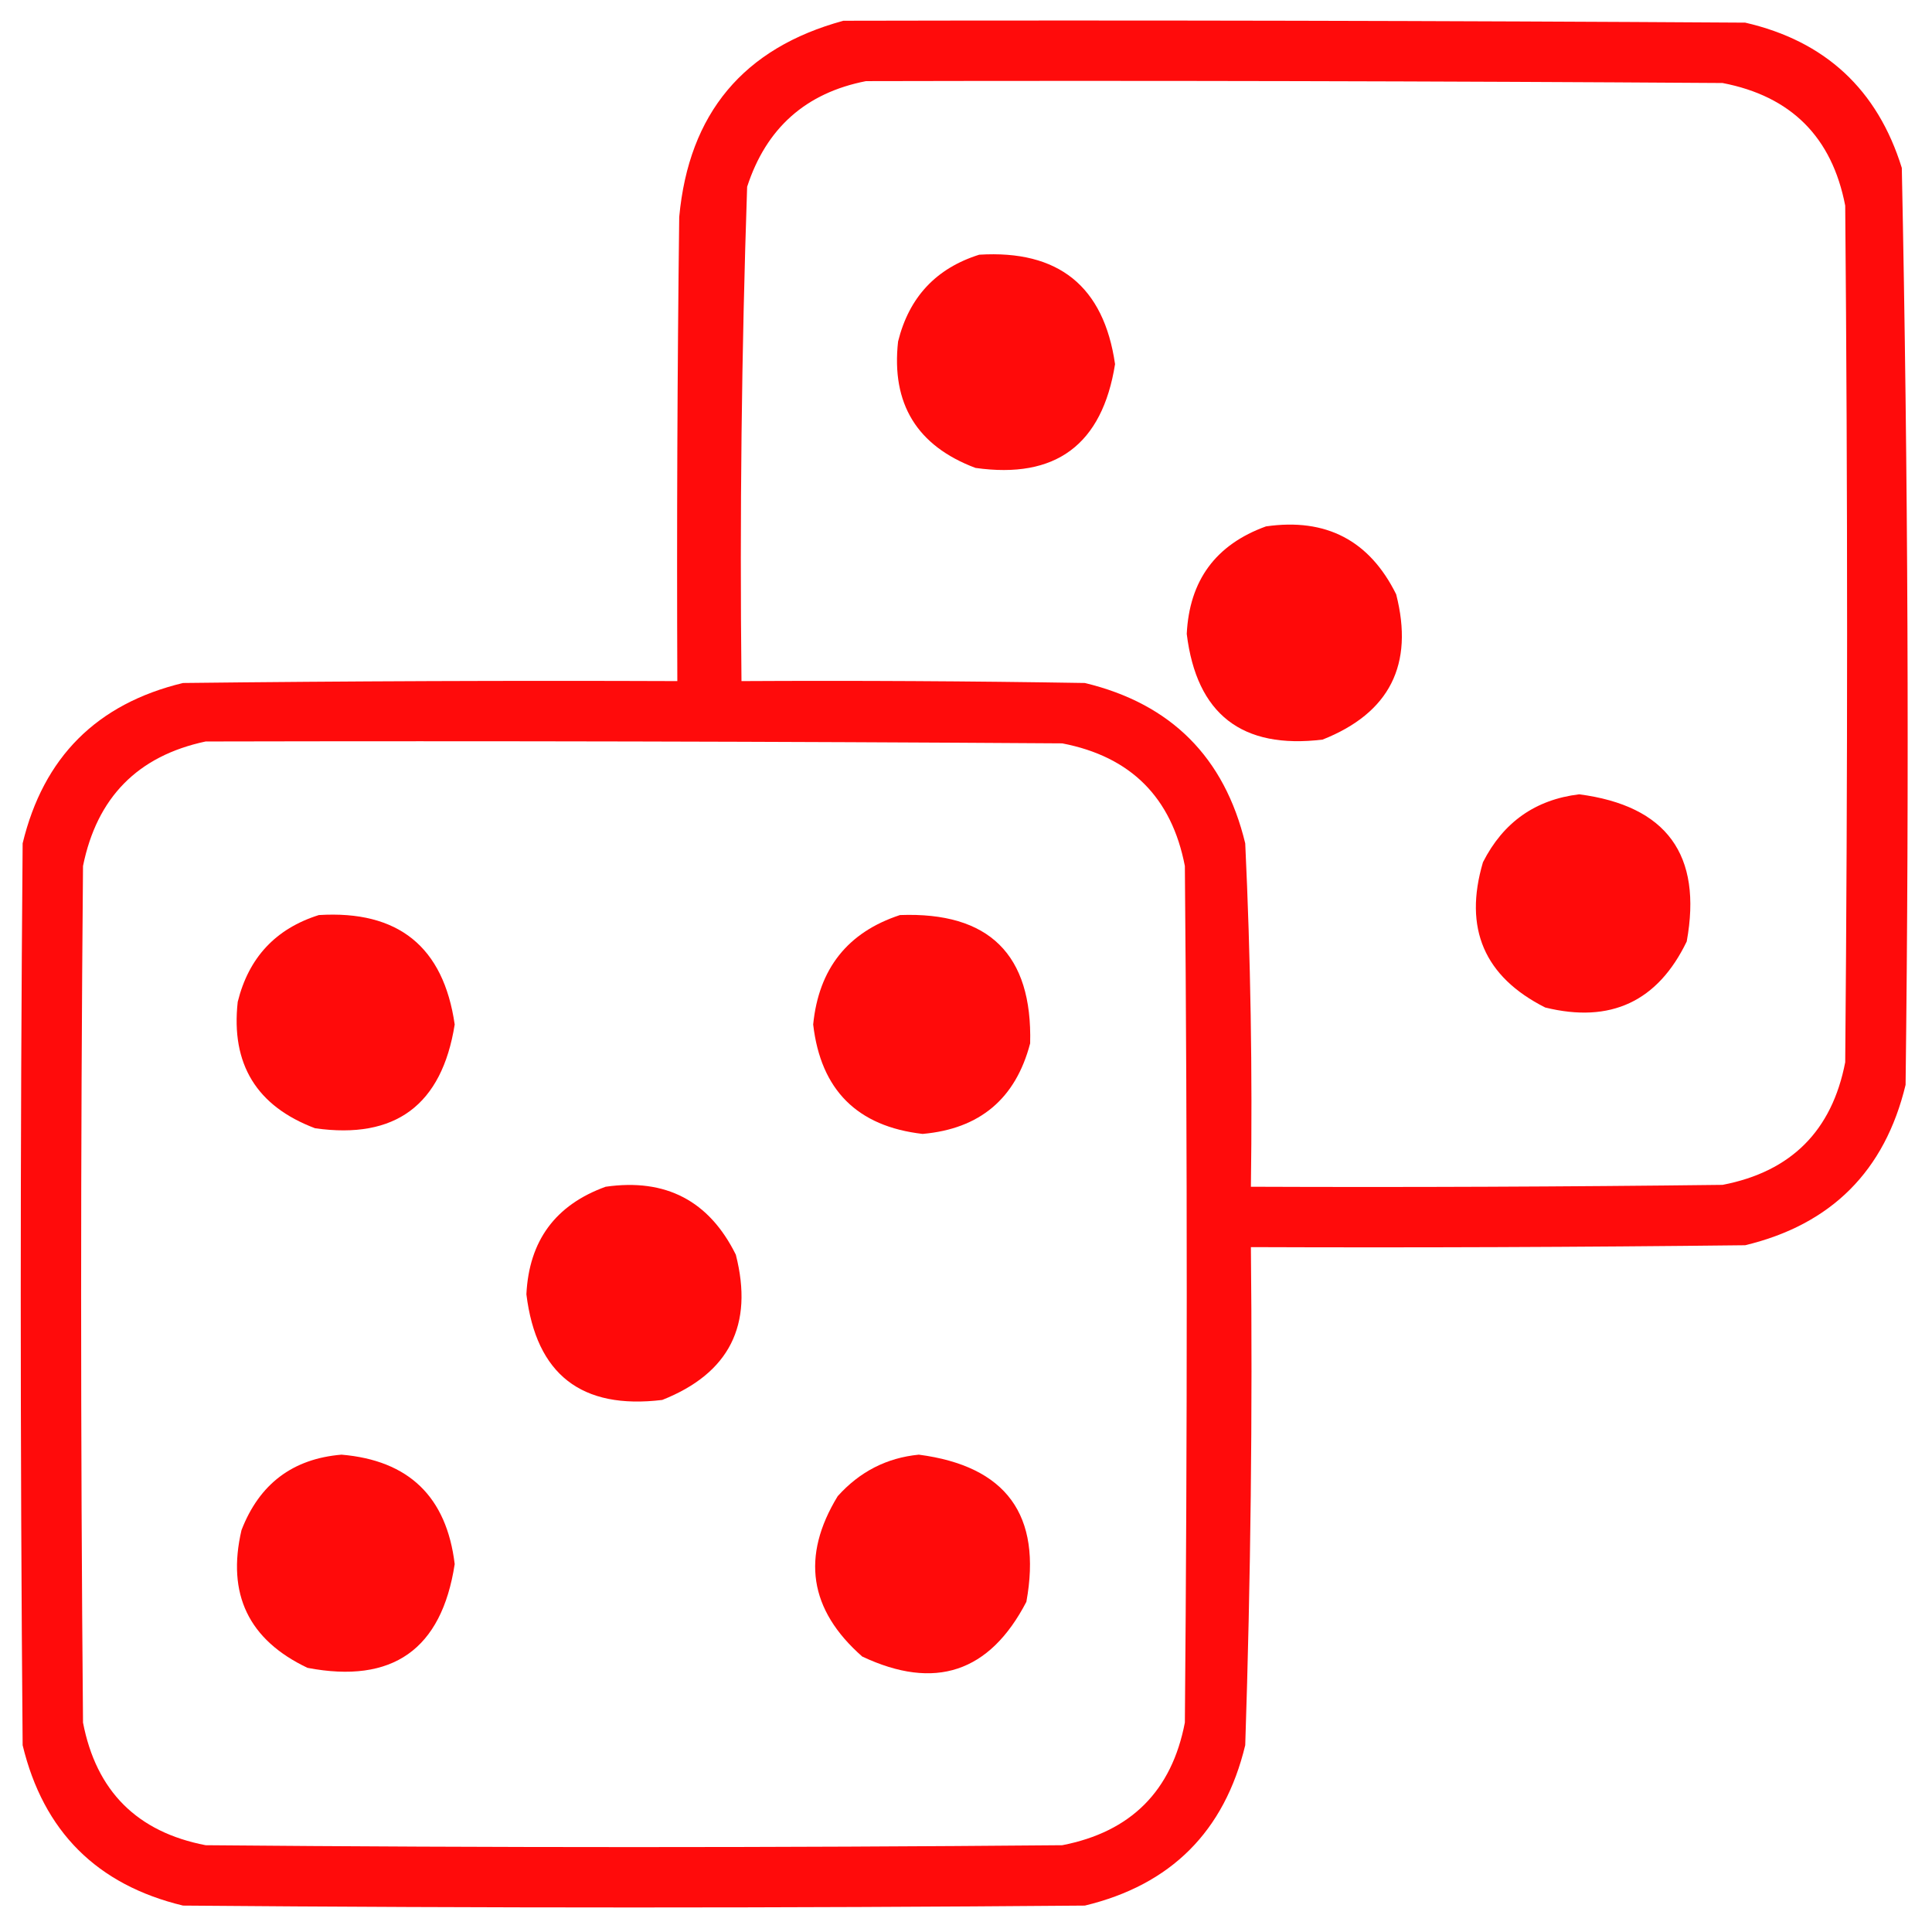
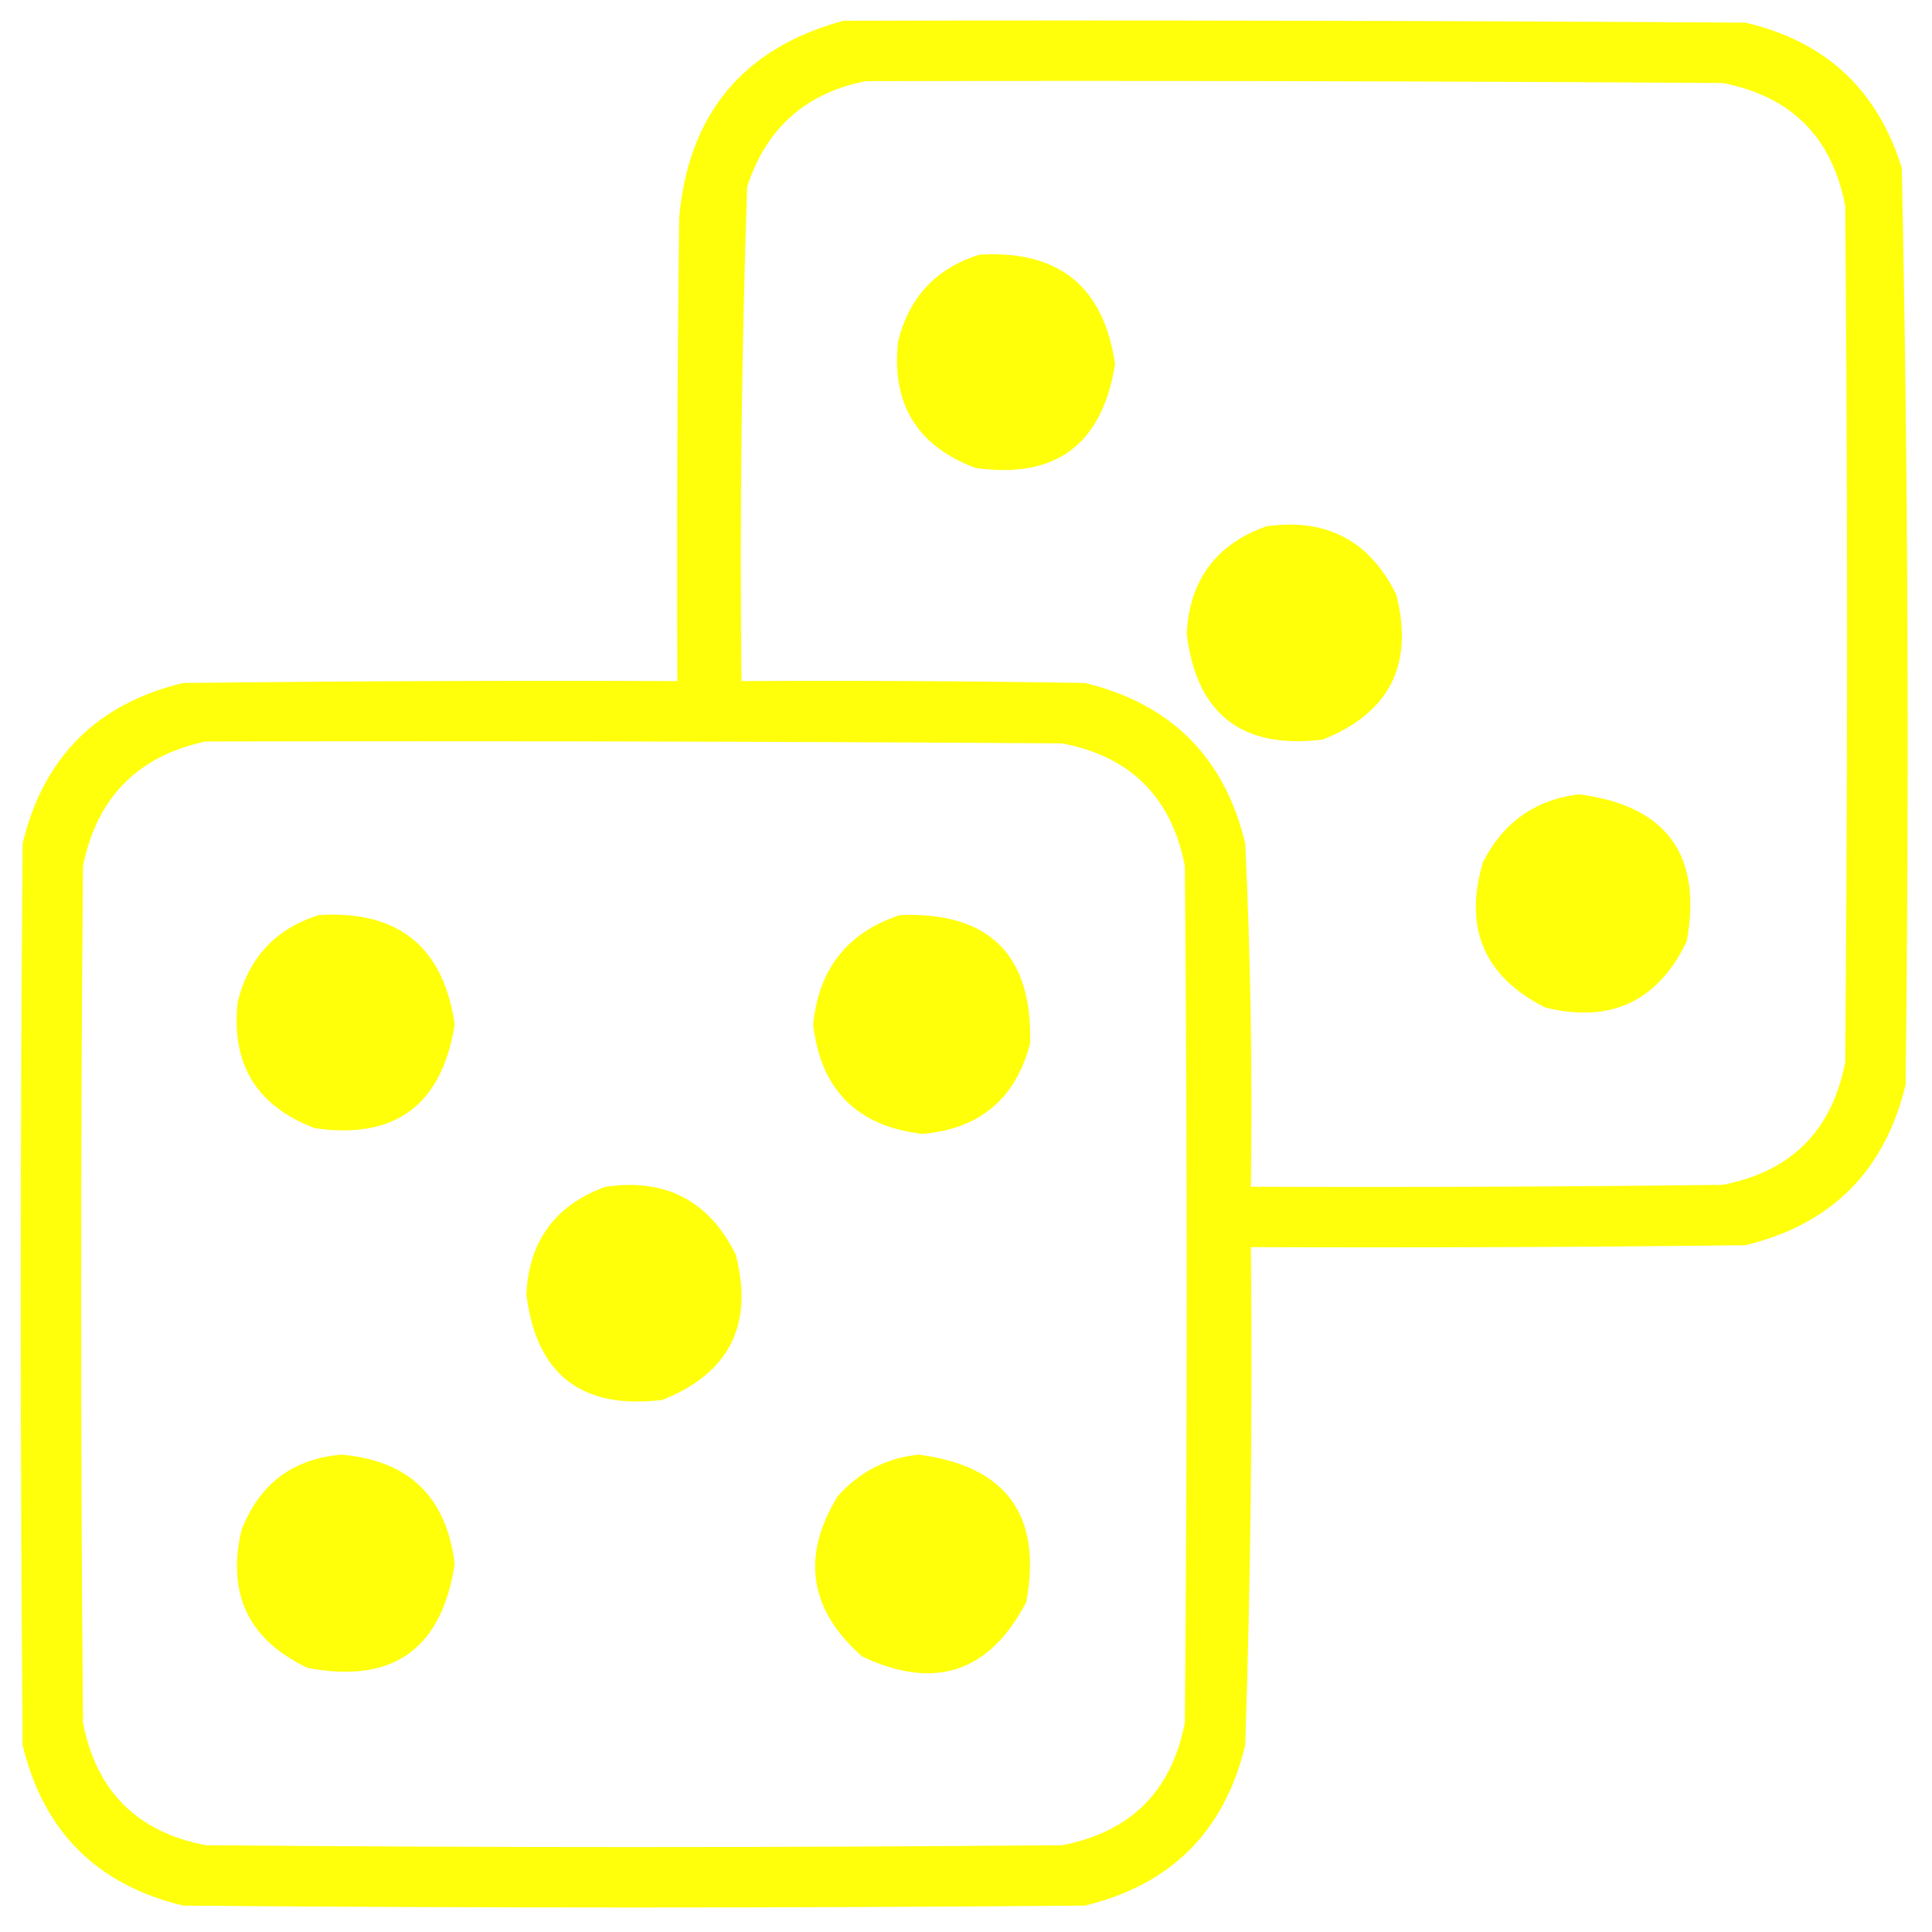
<svg xmlns="http://www.w3.org/2000/svg" version="1.1" width="512px" height="512px" style="shape-rendering:geometricPrecision; text-rendering:geometricPrecision; image-rendering:optimizeQuality; fill-rule:evenodd; clip-rule:evenodd">
  <g>
-     <path style="opacity:0.955" fill="#FF0000" d="M 223.5,5.5 C 303.167,5.333 382.834,5.5 462.5,6C 483.718,10.885 497.551,23.718 504,44.5C 505.655,125.456 505.989,206.456 505,287.5C 499.5,310.333 485.333,324.5 462.5,330C 418.835,330.5 375.168,330.667 331.5,330.5C 331.951,374.524 331.451,418.524 330,462.5C 324.5,485.333 310.333,499.5 287.5,505C 207.833,505.667 128.167,505.667 48.5,505C 25.667,499.5 11.5,485.333 6,462.5C 5.333,382.833 5.333,303.167 6,223.5C 11.5,200.667 25.667,186.5 48.5,181C 92.165,180.5 135.832,180.333 179.5,180.5C 179.333,139.499 179.5,98.499 180,57.5C 182.547,30.029 197.047,12.696 223.5,5.5 Z M 229.5,21.5 C 305.167,21.333 380.834,21.5 456.5,22C 474.667,25.5 485.5,36.333 489,54.5C 489.667,130.167 489.667,205.833 489,281.5C 485.5,299.667 474.667,310.5 456.5,314C 414.835,314.5 373.168,314.667 331.5,314.5C 331.927,284.14 331.427,253.806 330,223.5C 324.5,200.667 310.333,186.5 287.5,181C 257.168,180.5 226.835,180.333 196.5,180.5C 196.027,136.794 196.527,93.127 198,49.5C 203.051,33.944 213.551,24.611 229.5,21.5 Z M 54.5,196.5 C 130.167,196.333 205.834,196.5 281.5,197C 299.667,200.5 310.5,211.333 314,229.5C 314.667,305.167 314.667,380.833 314,456.5C 310.527,474.64 299.694,485.473 281.5,489C 205.833,489.667 130.167,489.667 54.5,489C 36.333,485.5 25.5,474.667 22,456.5C 21.333,380.833 21.333,305.167 22,229.5C 25.68,211.321 36.514,200.321 54.5,196.5 Z" />
+     <path style="opacity:0.955" fill="#FFFF00" d="M 223.5,5.5 C 303.167,5.333 382.834,5.5 462.5,6C 483.718,10.885 497.551,23.718 504,44.5C 505.655,125.456 505.989,206.456 505,287.5C 499.5,310.333 485.333,324.5 462.5,330C 418.835,330.5 375.168,330.667 331.5,330.5C 331.951,374.524 331.451,418.524 330,462.5C 324.5,485.333 310.333,499.5 287.5,505C 207.833,505.667 128.167,505.667 48.5,505C 25.667,499.5 11.5,485.333 6,462.5C 5.333,382.833 5.333,303.167 6,223.5C 11.5,200.667 25.667,186.5 48.5,181C 92.165,180.5 135.832,180.333 179.5,180.5C 179.333,139.499 179.5,98.499 180,57.5C 182.547,30.029 197.047,12.696 223.5,5.5 Z M 229.5,21.5 C 305.167,21.333 380.834,21.5 456.5,22C 474.667,25.5 485.5,36.333 489,54.5C 489.667,130.167 489.667,205.833 489,281.5C 485.5,299.667 474.667,310.5 456.5,314C 414.835,314.5 373.168,314.667 331.5,314.5C 331.927,284.14 331.427,253.806 330,223.5C 324.5,200.667 310.333,186.5 287.5,181C 257.168,180.5 226.835,180.333 196.5,180.5C 196.027,136.794 196.527,93.127 198,49.5C 203.051,33.944 213.551,24.611 229.5,21.5 Z M 54.5,196.5 C 130.167,196.333 205.834,196.5 281.5,197C 299.667,200.5 310.5,211.333 314,229.5C 314.667,305.167 314.667,380.833 314,456.5C 310.527,474.64 299.694,485.473 281.5,489C 205.833,489.667 130.167,489.667 54.5,489C 36.333,485.5 25.5,474.667 22,456.5C 21.333,380.833 21.333,305.167 22,229.5C 25.68,211.321 36.514,200.321 54.5,196.5 Z" />
  </g>
  <g>
-     <path style="opacity:0.959" fill="#FF0000" d="M 259.5,67.5 C 280.519,66.201 292.519,75.868 295.5,96.5C 292.102,117.853 279.769,127.019 258.5,124C 243.002,118.163 236.169,106.996 238,90.5C 240.909,78.76 248.076,71.094 259.5,67.5 Z" />
+     <path style="opacity:0.959" fill="#FFFF00" d="M 259.5,67.5 C 280.519,66.201 292.519,75.868 295.5,96.5C 292.102,117.853 279.769,127.019 258.5,124C 243.002,118.163 236.169,106.996 238,90.5C 240.909,78.76 248.076,71.094 259.5,67.5 Z" />
  </g>
  <g>
-     <path style="opacity:0.963" fill="#FF0000" d="M 335.5,139.5 C 351.423,137.21 362.923,143.21 370,157.5C 374.768,176.132 368.268,188.966 350.5,196C 329.108,198.597 317.108,189.264 314.5,168C 315.194,153.812 322.194,144.312 335.5,139.5 Z" />
+     <path style="opacity:0.963" fill="#FFFF00" d="M 335.5,139.5 C 351.423,137.21 362.923,143.21 370,157.5C 374.768,176.132 368.268,188.966 350.5,196C 329.108,198.597 317.108,189.264 314.5,168C 315.194,153.812 322.194,144.312 335.5,139.5 Z" />
  </g>
  <g>
-     <path style="opacity:0.96" fill="#FF0000" d="M 418.5,210.5 C 441.682,213.538 451.182,226.538 447,249.5C 439.311,265.426 426.811,271.259 409.5,267C 393.33,258.841 387.83,246.008 393,228.5C 398.373,217.91 406.873,211.91 418.5,210.5 Z" />
+     <path style="opacity:0.96" fill="#FFFF00" d="M 418.5,210.5 C 441.682,213.538 451.182,226.538 447,249.5C 439.311,265.426 426.811,271.259 409.5,267C 393.33,258.841 387.83,246.008 393,228.5C 398.373,217.91 406.873,211.91 418.5,210.5 Z" />
  </g>
  <g>
-     <path style="opacity:0.959" fill="#FF0000" d="M 84.5,242.5 C 105.519,241.201 117.519,250.868 120.5,271.5C 117.102,292.853 104.769,302.019 83.5,299C 68.002,293.163 61.169,281.996 63,265.5C 65.909,253.76 73.076,246.094 84.5,242.5 Z" />
+     <path style="opacity:0.959" fill="#FFFF00" d="M 84.5,242.5 C 105.519,241.201 117.519,250.868 120.5,271.5C 117.102,292.853 104.769,302.019 83.5,299C 68.002,293.163 61.169,281.996 63,265.5C 65.909,253.76 73.076,246.094 84.5,242.5 Z" />
  </g>
  <g>
-     <path style="opacity:0.958" fill="#FF0000" d="M 238.5,242.5 C 262.116,241.616 273.616,252.949 273,276.5C 269.168,291.161 259.668,299.161 244.5,300.5C 227.18,298.513 217.513,288.846 215.5,271.5C 216.969,256.718 224.636,247.051 238.5,242.5 Z" />
+     <path style="opacity:0.958" fill="#FFFF00" d="M 238.5,242.5 C 262.116,241.616 273.616,252.949 273,276.5C 269.168,291.161 259.668,299.161 244.5,300.5C 227.18,298.513 217.513,288.846 215.5,271.5C 216.969,256.718 224.636,247.051 238.5,242.5 Z" />
  </g>
  <g>
-     <path style="opacity:0.963" fill="#FF0000" d="M 160.5,314.5 C 176.423,312.21 187.923,318.21 195,332.5C 199.768,351.132 193.268,363.966 175.5,371C 154.108,373.597 142.108,364.264 139.5,343C 140.194,328.812 147.194,319.312 160.5,314.5 Z" />
+     <path style="opacity:0.963" fill="#FFFF00" d="M 160.5,314.5 C 176.423,312.21 187.923,318.21 195,332.5C 199.768,351.132 193.268,363.966 175.5,371C 154.108,373.597 142.108,364.264 139.5,343C 140.194,328.812 147.194,319.312 160.5,314.5 Z" />
  </g>
  <g>
-     <path style="opacity:0.959" fill="#FF0000" d="M 90.5,385.5 C 108.35,387.016 118.35,396.683 120.5,414.5C 117.033,437.128 104.033,446.295 81.5,442C 65.881,434.593 60.047,422.426 64,405.5C 68.732,393.254 77.565,386.587 90.5,385.5 Z" />
+     <path style="opacity:0.959" fill="#FFFF00" d="M 90.5,385.5 C 108.35,387.016 118.35,396.683 120.5,414.5C 117.033,437.128 104.033,446.295 81.5,442C 65.881,434.593 60.047,422.426 64,405.5C 68.732,393.254 77.565,386.587 90.5,385.5 Z" />
  </g>
  <g>
-     <path style="opacity:0.96" fill="#FF0000" d="M 243.5,385.5 C 266.682,388.538 276.182,401.538 272,424.5C 262.255,443.234 247.755,448.068 228.5,439C 214.424,426.624 212.257,412.457 222,396.5C 227.839,389.998 235.005,386.332 243.5,385.5 Z" />
+     <path style="opacity:0.96" fill="#FFFF00" d="M 243.5,385.5 C 266.682,388.538 276.182,401.538 272,424.5C 262.255,443.234 247.755,448.068 228.5,439C 214.424,426.624 212.257,412.457 222,396.5C 227.839,389.998 235.005,386.332 243.5,385.5 Z" />
  </g>
</svg>
